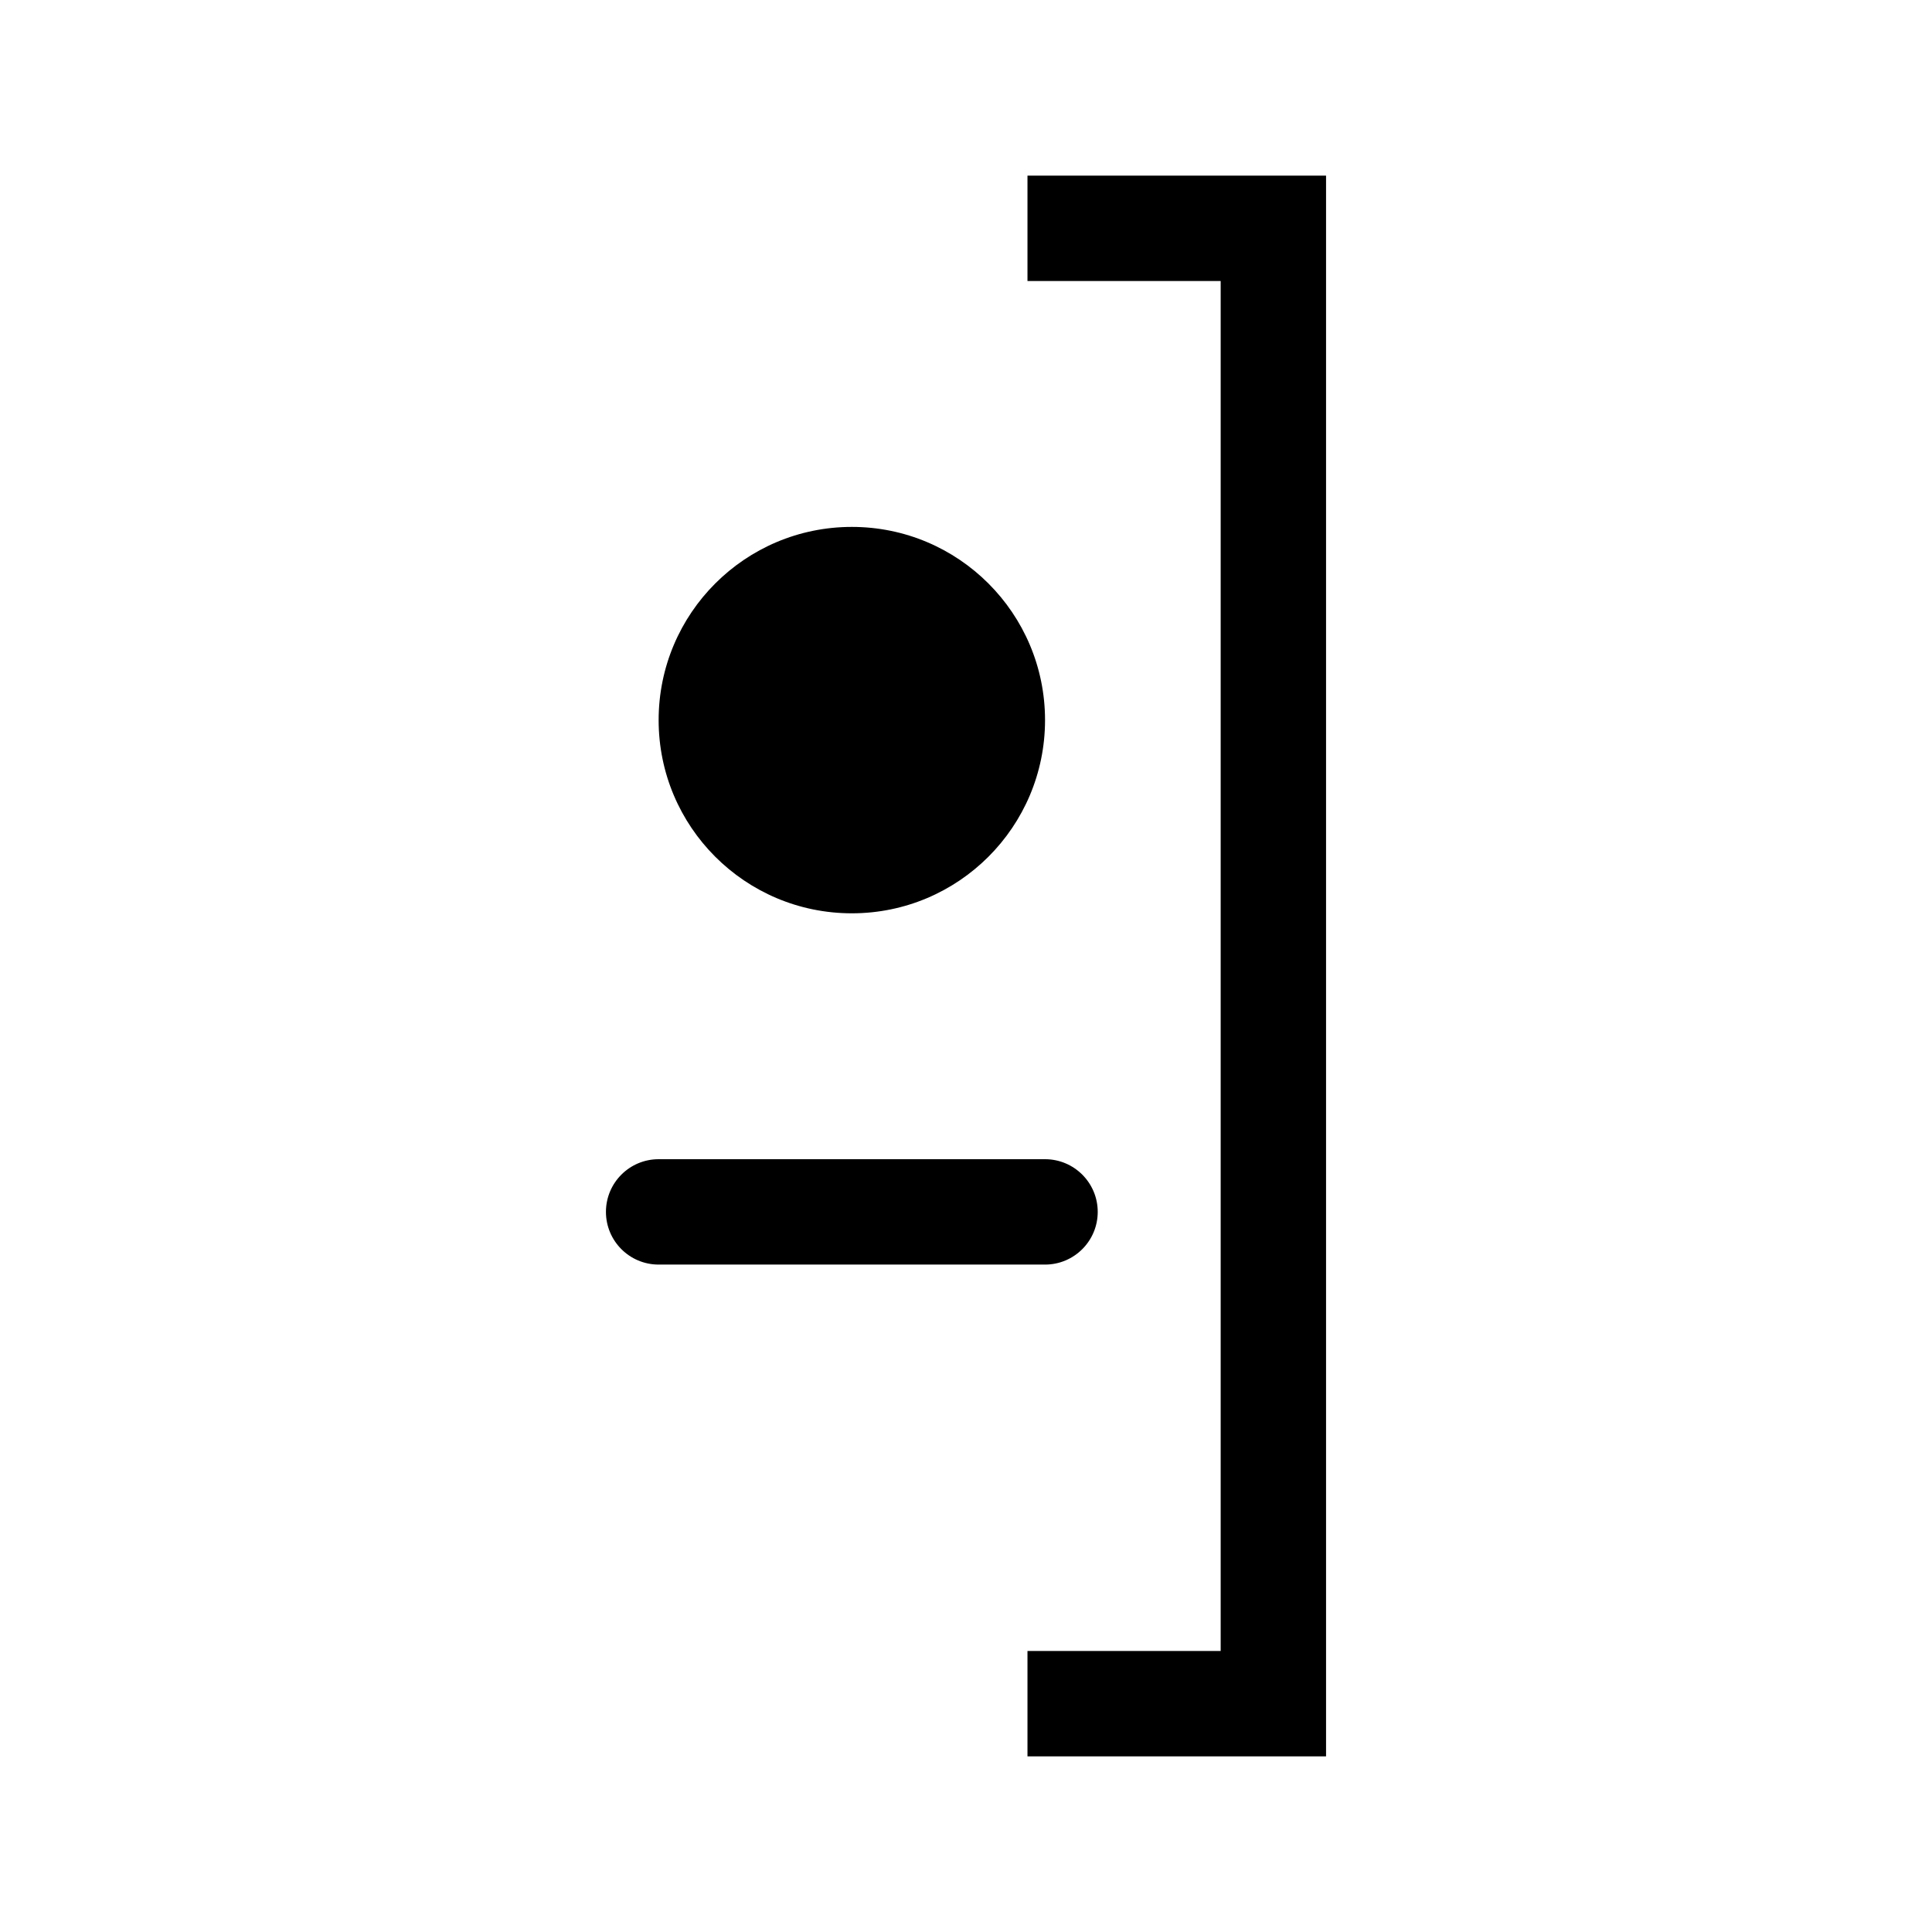
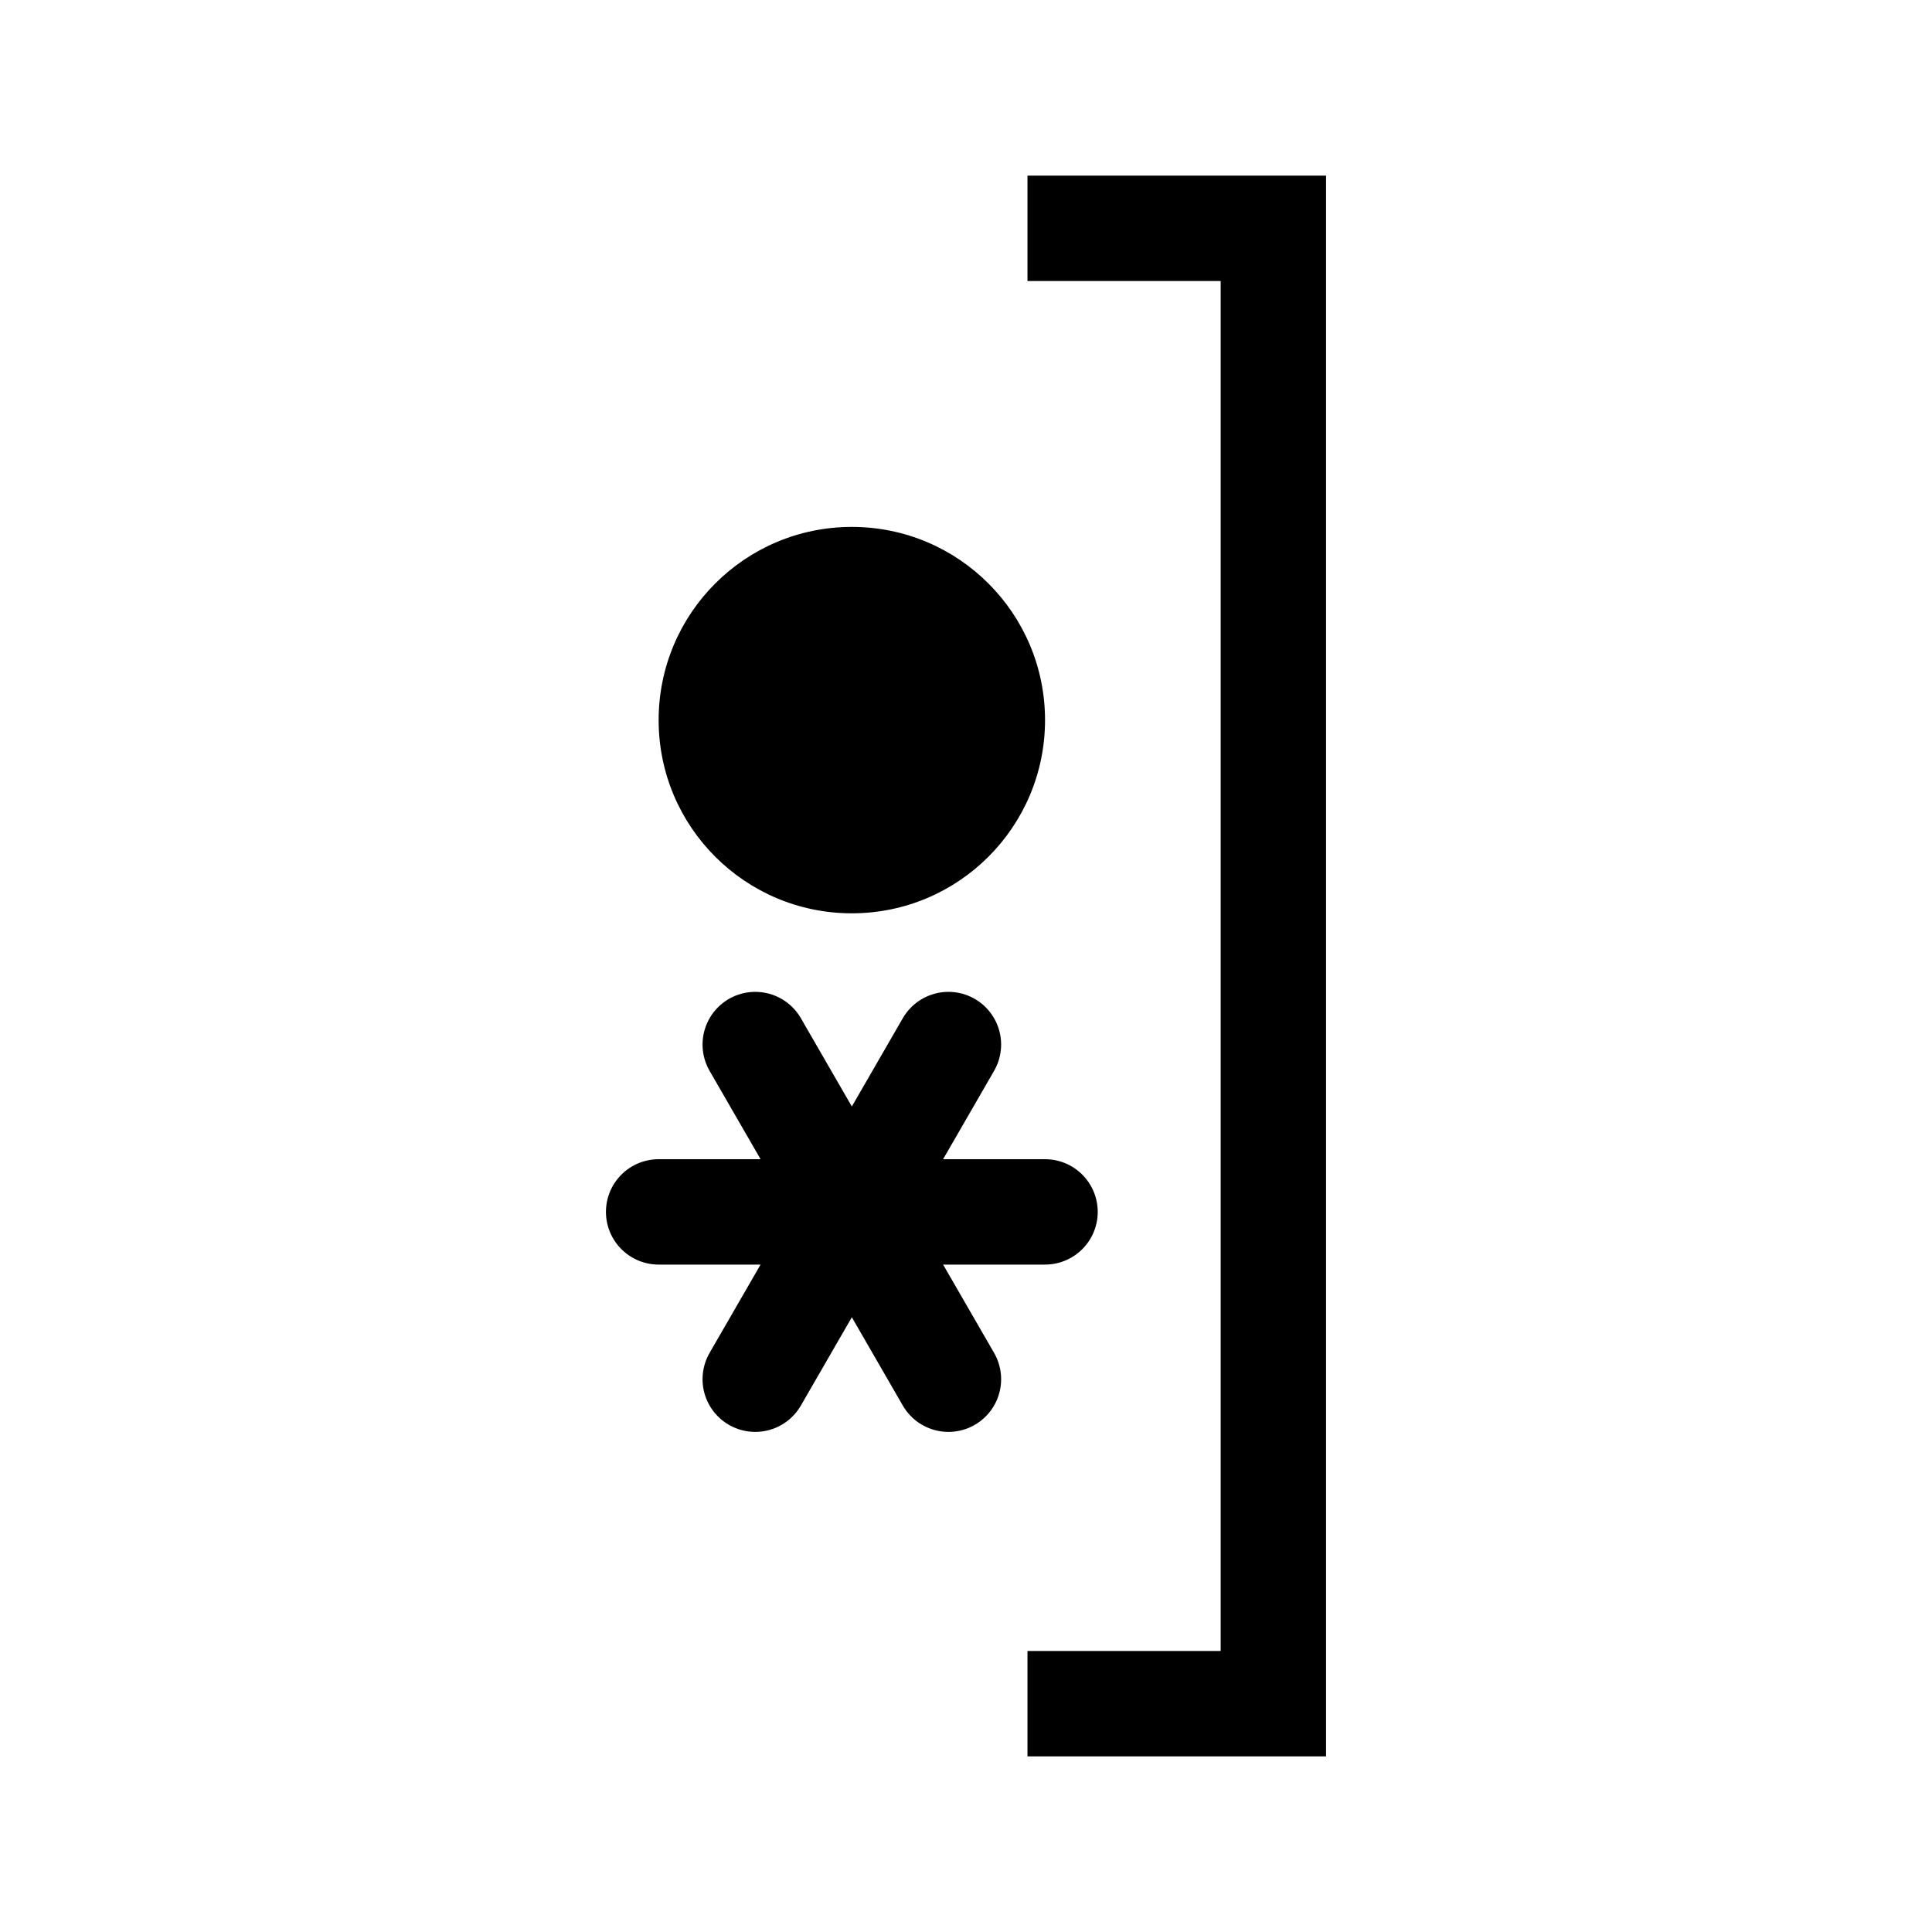
- <svg xmlns="http://www.w3.org/2000/svg" xmlns:xlink="http://www.w3.org/1999/xlink" version="1.1" id="svg2" x="0px" y="0px" width="55px" height="55px" viewBox="0 0 55 55" enable-background="new 0 0 55 55" xml:space="preserve">
-   <g id="ww_23">
-     <g id="ww_70" transform="translate(-4,7)">
-       <g id="ww70arm">
-         <path d="M22.75,27.5h11" />
-         <path d="M33.75,29h-11c-0.829,0-1.5-0.672-1.5-1.5s0.671-1.5,1.5-1.5h11c0.828,0,1.5,0.672,1.5,1.5S34.578,29,33.75,29z" />
-       </g>
-       <g id="use8" transform="matrix(0.5,0.8660254,-0.8660254,0.5,0,0)" xlink:href="#ww70arm">
-         <g id="ww70arm_1_">
-           <path d="M25.5,22.736l5.5,9.527" />
-           <path d="M31.001,33.764c-0.519,0-1.023-0.269-1.3-0.75l-5.5-9.527c-0.415-0.718-0.168-1.635,0.549-2.049      c0.718-0.414,1.636-0.168,2.049,0.549l5.5,9.527c0.414,0.718,0.169,1.635-0.549,2.049      C31.514,33.699,31.256,33.764,31.001,33.764z" />
-         </g>
-       </g>
-       <g id="use10" transform="matrix(-0.5,0.8660254,-0.8660254,-0.5,0,0)" xlink:href="#ww70arm">
-         <g id="ww70arm_2_">
-           <path d="M31,22.736l-5.5,9.527" />
-           <path d="M25.499,33.764c-0.254,0-0.512-0.064-0.749-0.201c-0.717-0.414-0.963-1.331-0.549-2.049l5.5-9.527      c0.414-0.717,1.331-0.963,2.049-0.549c0.718,0.414,0.963,1.331,0.549,2.049l-5.5,9.527      C26.521,33.495,26.017,33.764,25.499,33.764z" />
-         </g>
-       </g>
-     </g>
-     <g id="circle12">
-       <circle cx="24.25" cy="20.5" r="5.5" />
-     </g>
-     <g id="path14">
-       <polygon points="37.75,50 29.25,50 29.25,47 34.75,47 34.75,8 29.25,8 29.25,5 37.75,5   " />
-     </g>
-   </g>
+ <svg xmlns="http://www.w3.org/2000/svg" version="1.1" id="svg2" x="0px" y="0px" width="55px" height="55px" viewBox="0 0 55 55" enable-background="new 0 0 55 55" xml:space="preserve">
+   <path id="ww70arm" stroke="#000000" stroke-width="3" stroke-linecap="round" d="M18.75,34.5h11" />
+   <path id="ww70arm_1_" stroke="#000000" stroke-width="3" stroke-linecap="round" d="M21.5,29.736l5.5,9.527" />
+   <path id="ww70arm_2_" stroke="#000000" stroke-width="3" stroke-linecap="round" d="M27,29.736l-5.5,9.527" />
+   <circle id="circle12" cx="24.25" cy="20.5" r="5.5" />
+   <path id="path14" fill="none" stroke="#000000" stroke-width="3" d="M29.25,6.5h7v42h-7" />
</svg>
